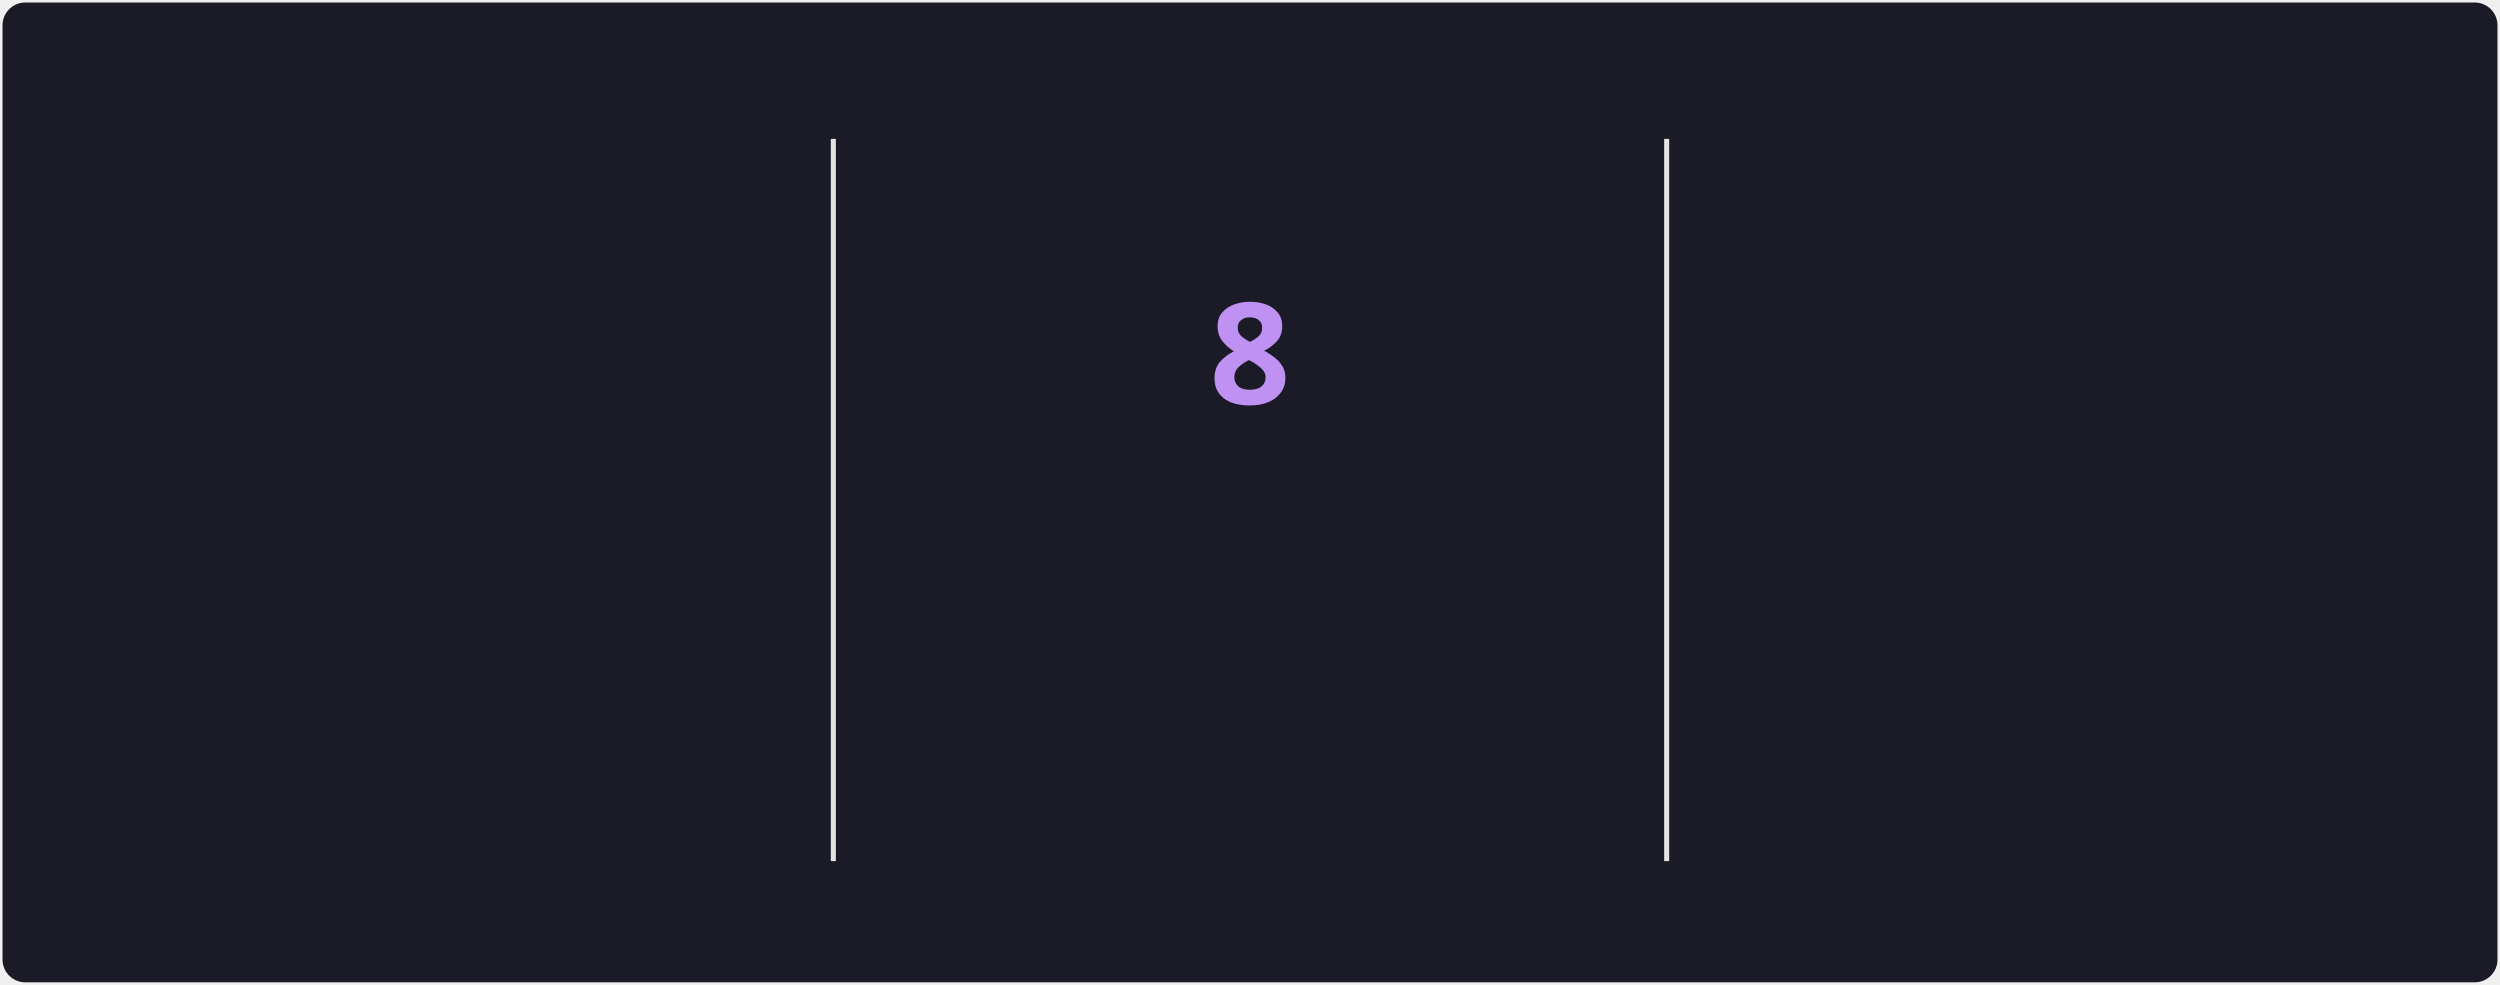
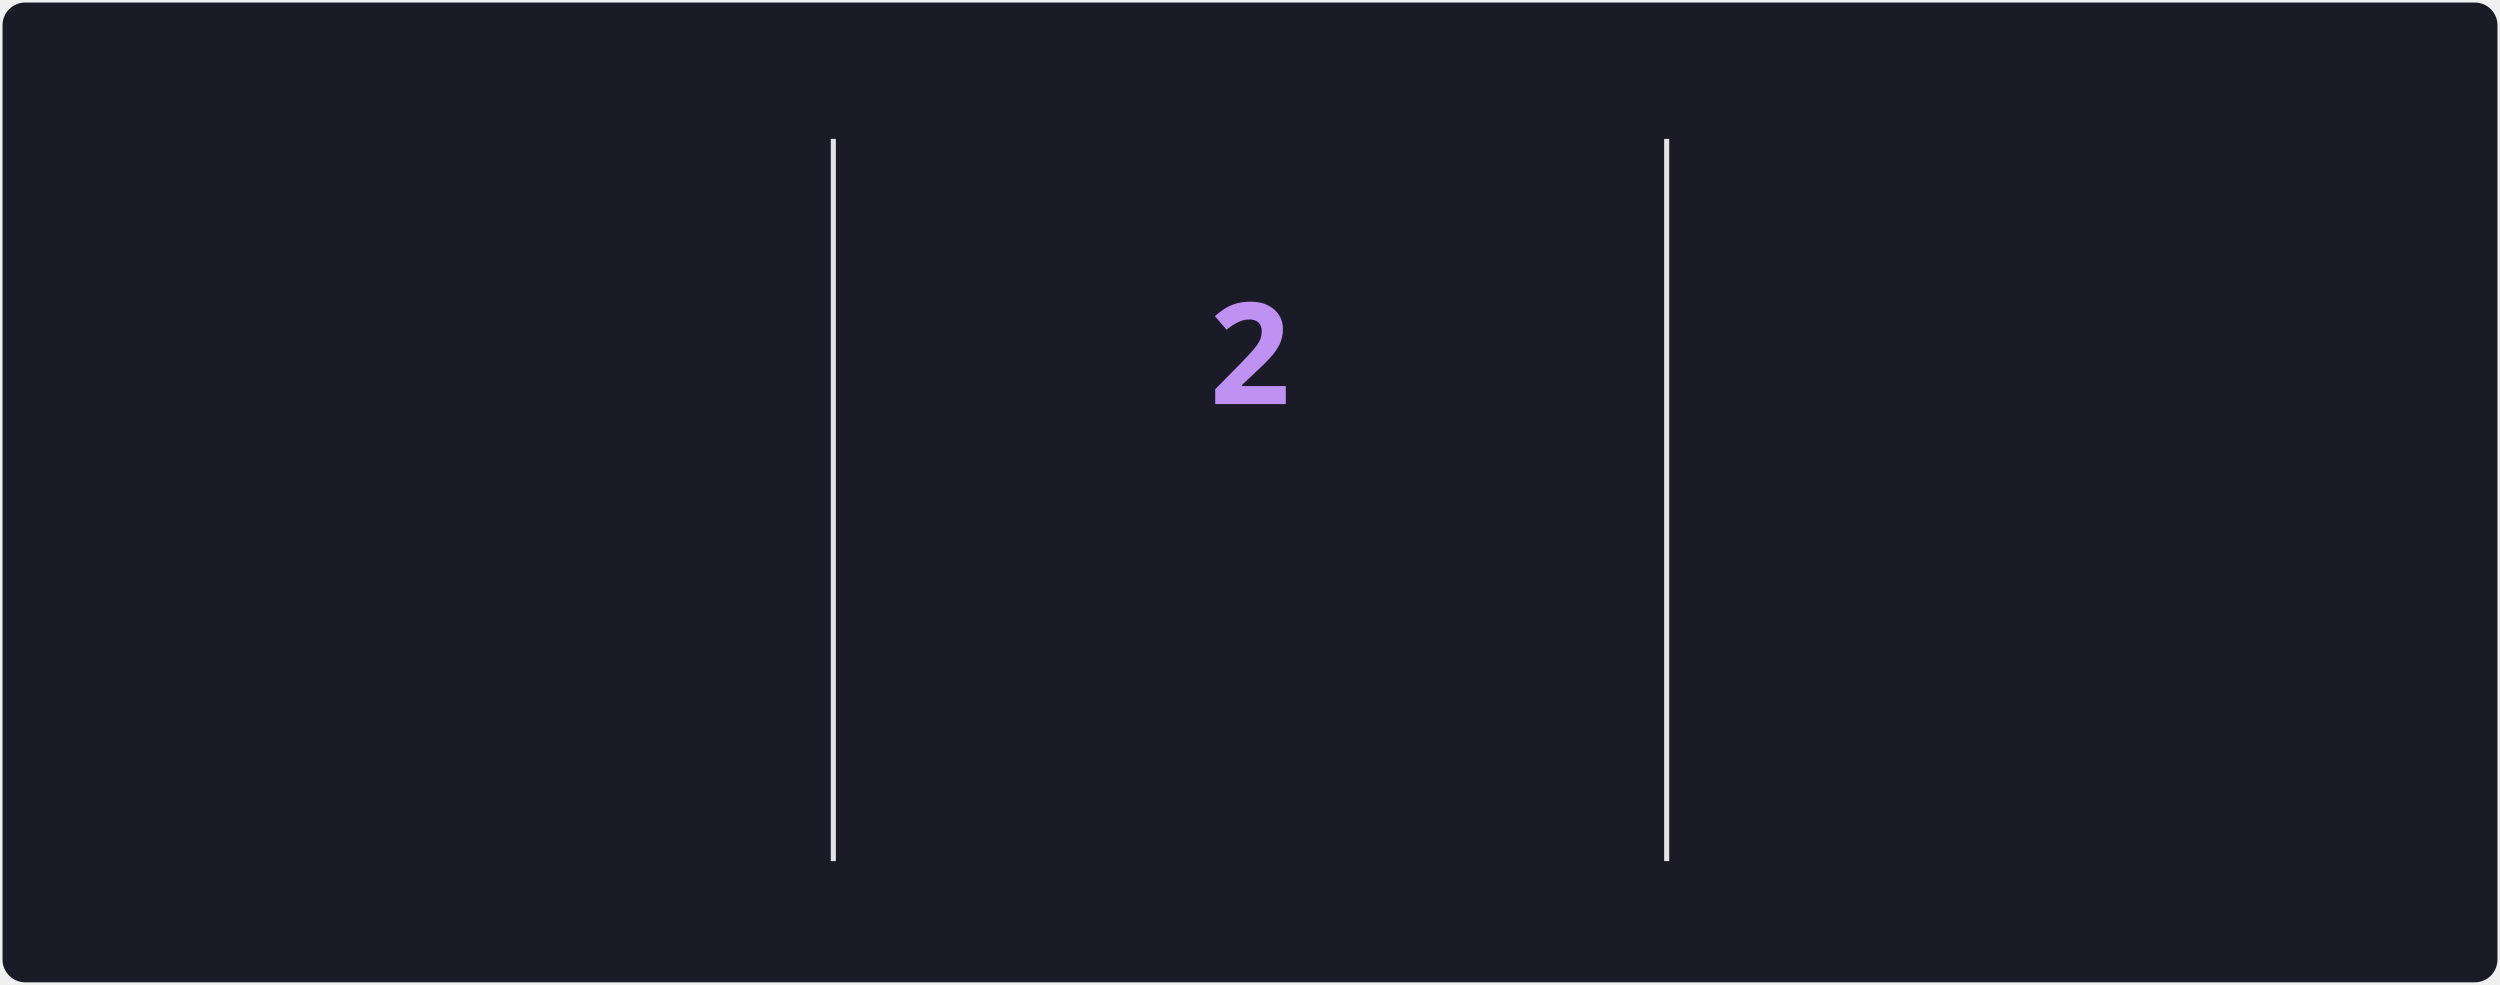
<svg xmlns="http://www.w3.org/2000/svg" style="isolation: isolate" viewBox="0 0 495 195" width="495px" height="195px" direction="ltr">
  <style>
            @keyframes currstreak {
                0% { font-size: 3px; opacity: 0.2; }
                80% { font-size: 34px; opacity: 1; }
                100% { font-size: 28px; opacity: 1; }
            }
            @keyframes fadein {
                0% { opacity: 0; }
                100% { opacity: 1; }
            }
        </style>
  <defs>
    <clipPath id="outer_rectangle">
      <rect width="495" height="195" rx="4.5" />
    </clipPath>
    <mask id="mask_out_ring_behind_fire">
      <rect width="495" height="195" fill="white" />
      <ellipse id="mask-ellipse" cx="247.5" cy="32" rx="13" ry="18" fill="black" />
    </mask>
  </defs>
  <g clip-path="url(#outer_rectangle)">
    <g style="isolation: isolate">
      <rect stroke="#000000" stroke-opacity="0" fill="#1A1B27" rx="4.5" x="0.5" y="0.5" width="494" height="194" />
    </g>
    <g style="isolation: isolate">
      <line x1="165" y1="28" x2="165" y2="170" vector-effect="non-scaling-stroke" stroke-width="1" stroke="#E4E2E2" stroke-linejoin="miter" stroke-linecap="square" stroke-miterlimit="3" />
      <line x1="330" y1="28" x2="330" y2="170" vector-effect="non-scaling-stroke" stroke-width="1" stroke="#E4E2E2" stroke-linejoin="miter" stroke-linecap="square" stroke-miterlimit="3" />
    </g>
    <g style="isolation: isolate">
      <g transform="translate(82.5, 48)">
        <text x="0" y="32" stroke-width="0" text-anchor="middle" fill="#70A5FD" stroke="none" font-family="&quot;Segoe UI&quot;, Ubuntu, sans-serif" font-weight="700" font-size="28px" font-style="normal" style="opacity: 0; animation: fadein 0.5s linear forwards 0.6s">
-                         866
+                         1,139
                    </text>
      </g>
      <g transform="translate(82.5, 84)">
        <text x="0" y="32" stroke-width="0" text-anchor="middle" fill="#70A5FD" stroke="none" font-family="&quot;Segoe UI&quot;, Ubuntu, sans-serif" font-weight="400" font-size="14px" font-style="normal" style="opacity: 0; animation: fadein 0.5s linear forwards 0.7s">
                        Total Contributions
                    </text>
      </g>
      <g transform="translate(82.5, 114)">
        <text x="0" y="32" stroke-width="0" text-anchor="middle" fill="#38BDAE" stroke="none" font-family="&quot;Segoe UI&quot;, Ubuntu, sans-serif" font-weight="400" font-size="12px" font-style="normal" style="opacity: 0; animation: fadein 0.5s linear forwards 0.8s">
                        Sep 23, 2018 - Present
                    </text>
      </g>
    </g>
    <g style="isolation: isolate">
      <g transform="translate(247.5, 108)">
        <text x="0" y="32" stroke-width="0" text-anchor="middle" fill="#BF91F3" stroke="none" font-family="&quot;Segoe UI&quot;, Ubuntu, sans-serif" font-weight="700" font-size="14px" font-style="normal" style="opacity: 0; animation: fadein 0.5s linear forwards 0.9s">
                        Current Streak
                    </text>
      </g>
      <g transform="translate(247.5, 145)">
        <text x="0" y="21" stroke-width="0" text-anchor="middle" fill="#38BDAE" stroke="none" font-family="&quot;Segoe UI&quot;, Ubuntu, sans-serif" font-weight="400" font-size="12px" font-style="normal" style="opacity: 0; animation: fadein 0.5s linear forwards 0.9s">
-                         May 28 - Jun 4
+                         Jul 17 - Jul 18
                    </text>
      </g>
      <g mask="url(#mask_out_ring_behind_fire)">
        <circle cx="247.5" cy="71" r="40" fill="none" stroke="#70A5FD" stroke-width="5" style="opacity: 0; animation: fadein 0.5s linear forwards 0.4s" />
      </g>
      <g transform="translate(247.5, 19.5)" stroke-opacity="0" style="opacity: 0; animation: fadein 0.5s linear forwards 0.6s">
        <path d="M -12 -0.5 L 15 -0.5 L 15 23.5 L -12 23.5 L -12 -0.5 Z" fill="none" />
        <path d="M 1.5 0.67 C 1.5 0.67 2.24 3.32 2.24 5.47 C 2.24 7.53 0.89 9.2 -1.17 9.2 C -3.23 9.2 -4.79 7.53 -4.79 5.47 L -4.76 5.11 C -6.78 7.51 -8 10.62 -8 13.99 C -8 18.41 -4.42 22 0 22 C 4.42 22 8 18.41 8 13.99 C 8 8.6 5.41 3.79 1.5 0.67 Z M -0.29 19 C -2.07 19 -3.51 17.6 -3.51 15.86 C -3.51 14.24 -2.46 13.1 -0.7 12.74 C 1.07 12.38 2.9 11.53 3.92 10.16 C 4.31 11.45 4.51 12.81 4.51 14.2 C 4.51 16.85 2.36 19 -0.29 19 Z" fill="#70A5FD" stroke-opacity="0" />
      </g>
      <g transform="translate(247.5, 48)">
        <text x="0" y="32" stroke-width="0" text-anchor="middle" fill="#BF91F3" stroke="none" font-family="&quot;Segoe UI&quot;, Ubuntu, sans-serif" font-weight="700" font-size="28px" font-style="normal" style="animation: currstreak 0.6s linear forwards">
-                         8
+                         2
                    </text>
      </g>
    </g>
    <g style="isolation: isolate">
      <g transform="translate(412.5, 48)">
        <text x="0" y="32" stroke-width="0" text-anchor="middle" fill="#70A5FD" stroke="none" font-family="&quot;Segoe UI&quot;, Ubuntu, sans-serif" font-weight="700" font-size="28px" font-style="normal" style="opacity: 0; animation: fadein 0.5s linear forwards 1.2s">
-                         8
+                         46
                    </text>
      </g>
      <g transform="translate(412.5, 84)">
        <text x="0" y="32" stroke-width="0" text-anchor="middle" fill="#70A5FD" stroke="none" font-family="&quot;Segoe UI&quot;, Ubuntu, sans-serif" font-weight="400" font-size="14px" font-style="normal" style="opacity: 0; animation: fadein 0.5s linear forwards 1.3s">
                        Longest Streak
                    </text>
      </g>
      <g transform="translate(412.5, 114)">
        <text x="0" y="32" stroke-width="0" text-anchor="middle" fill="#38BDAE" stroke="none" font-family="&quot;Segoe UI&quot;, Ubuntu, sans-serif" font-weight="400" font-size="12px" font-style="normal" style="opacity: 0; animation: fadein 0.5s linear forwards 1.4s">
-                         Mar 21 - Mar 28
+                         May 28 - Jul 12
                    </text>
      </g>
    </g>
  </g>
</svg>
